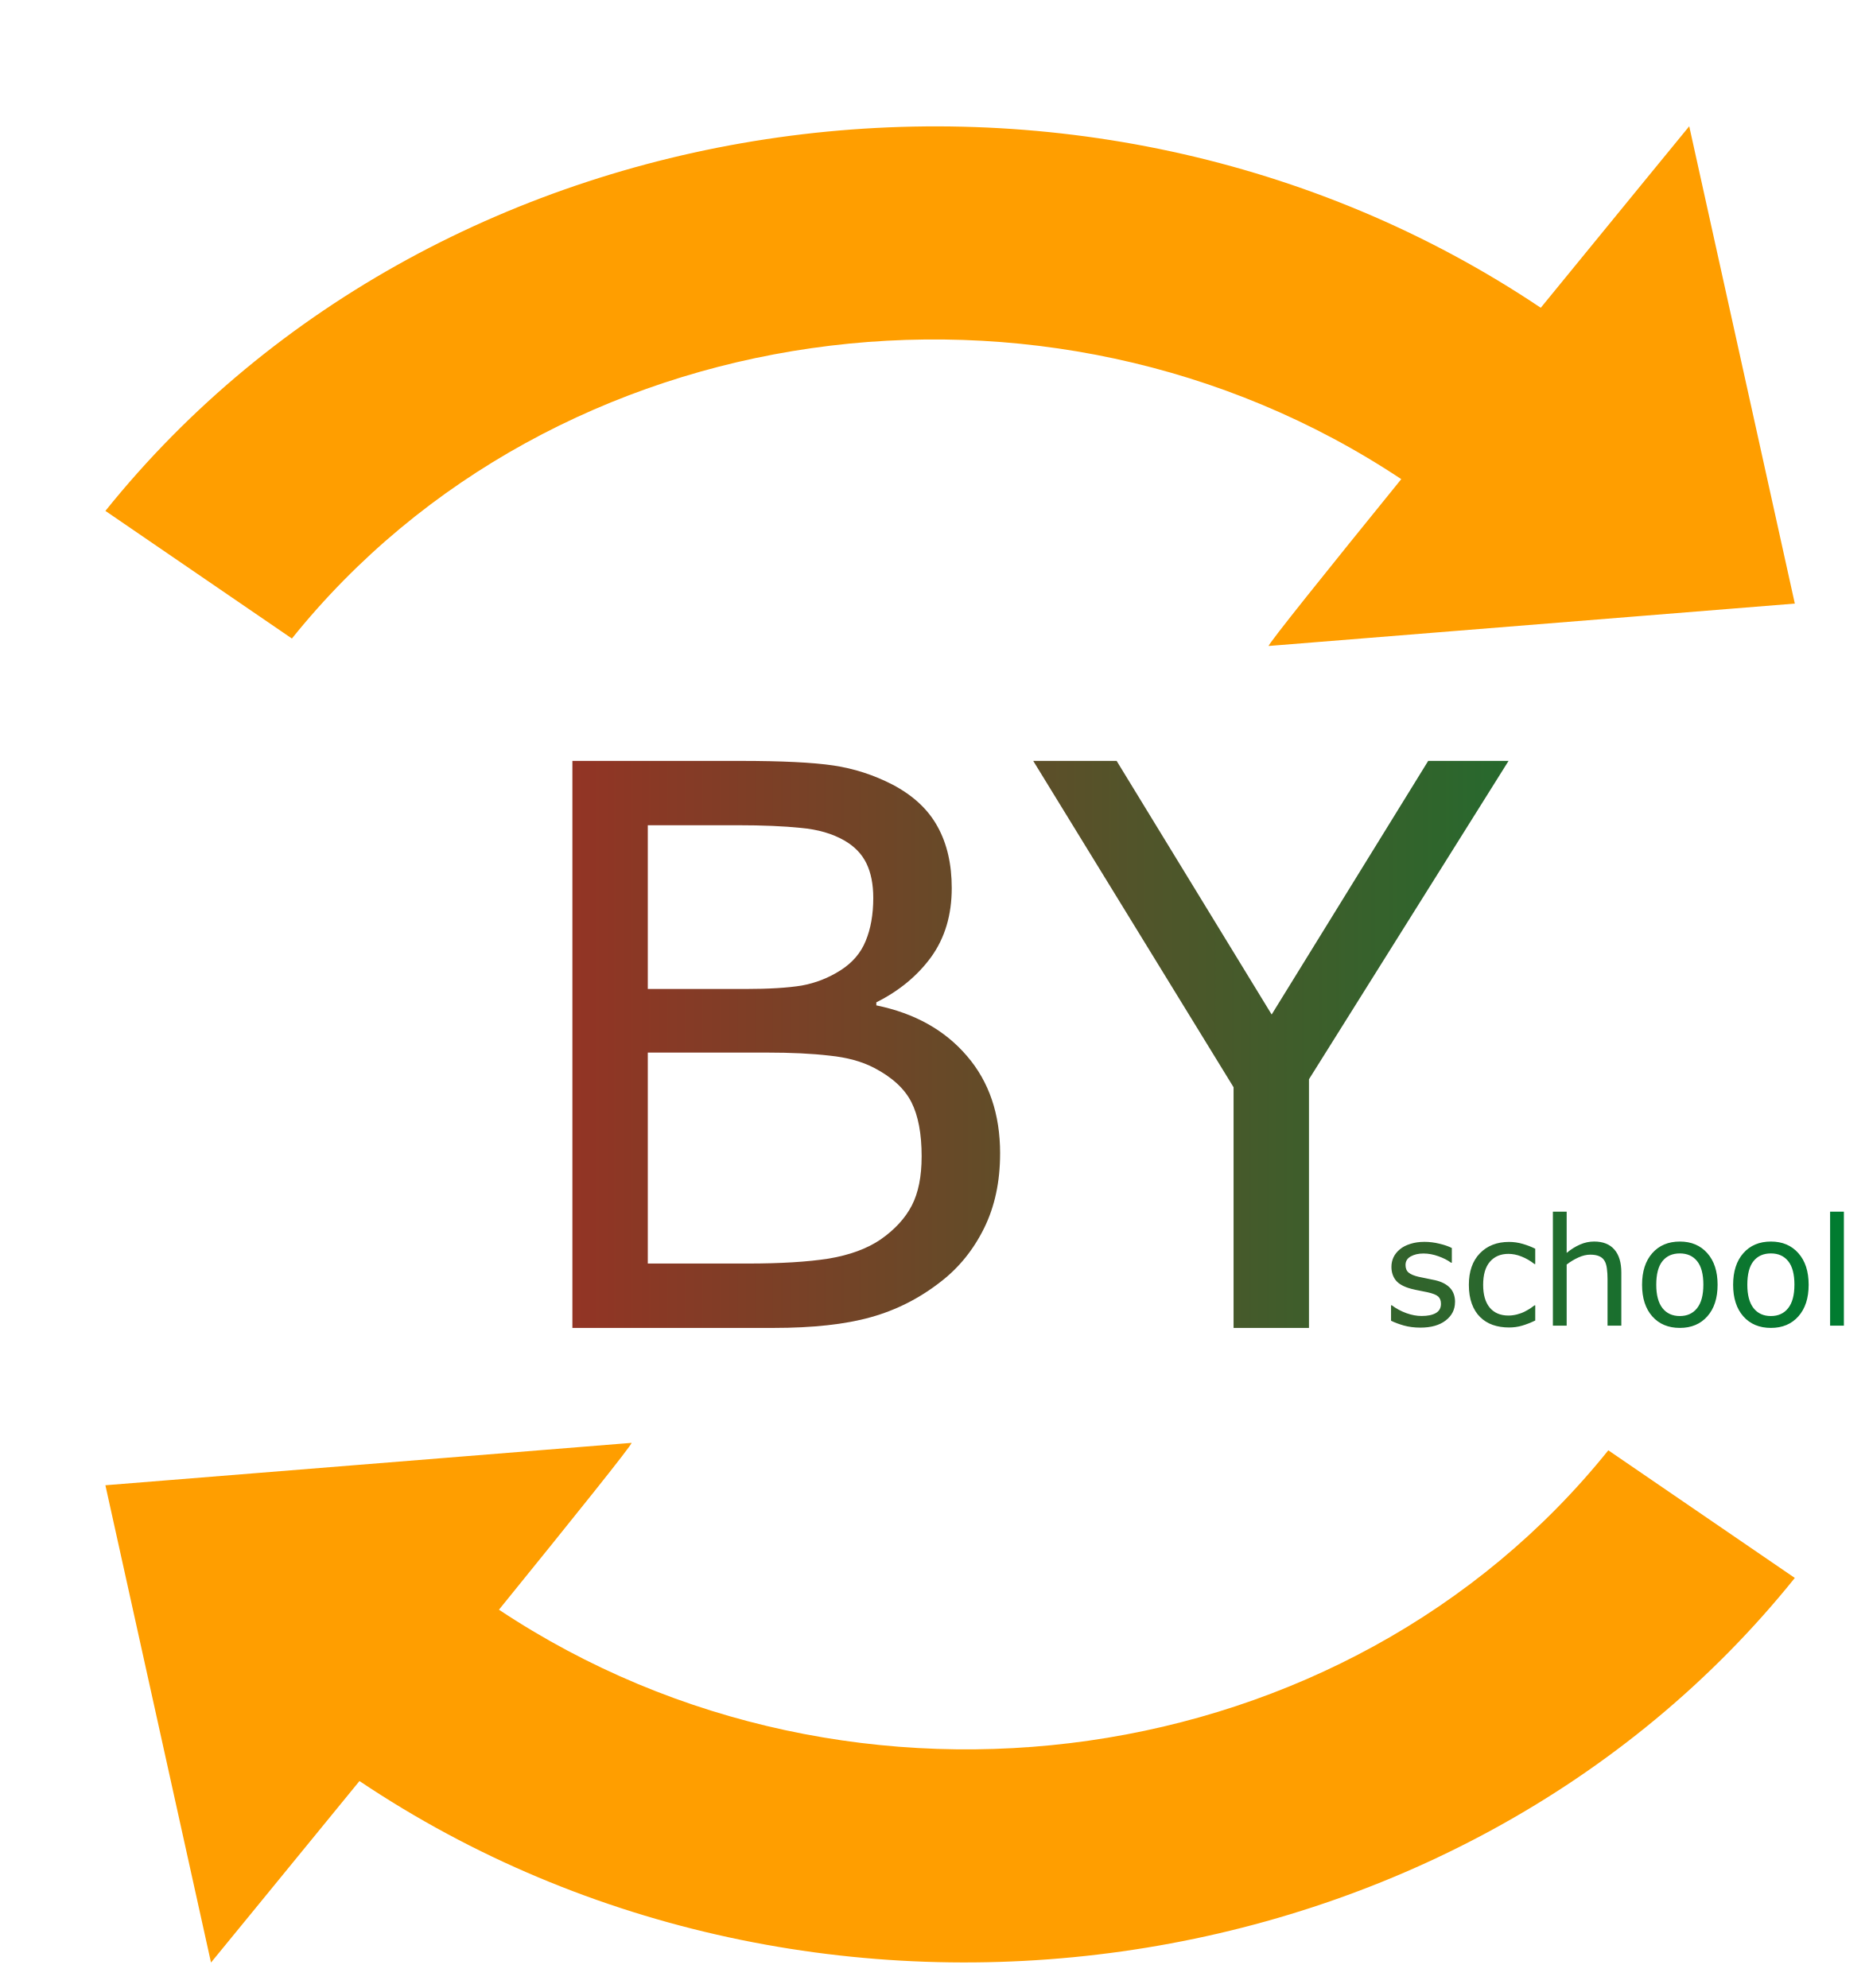
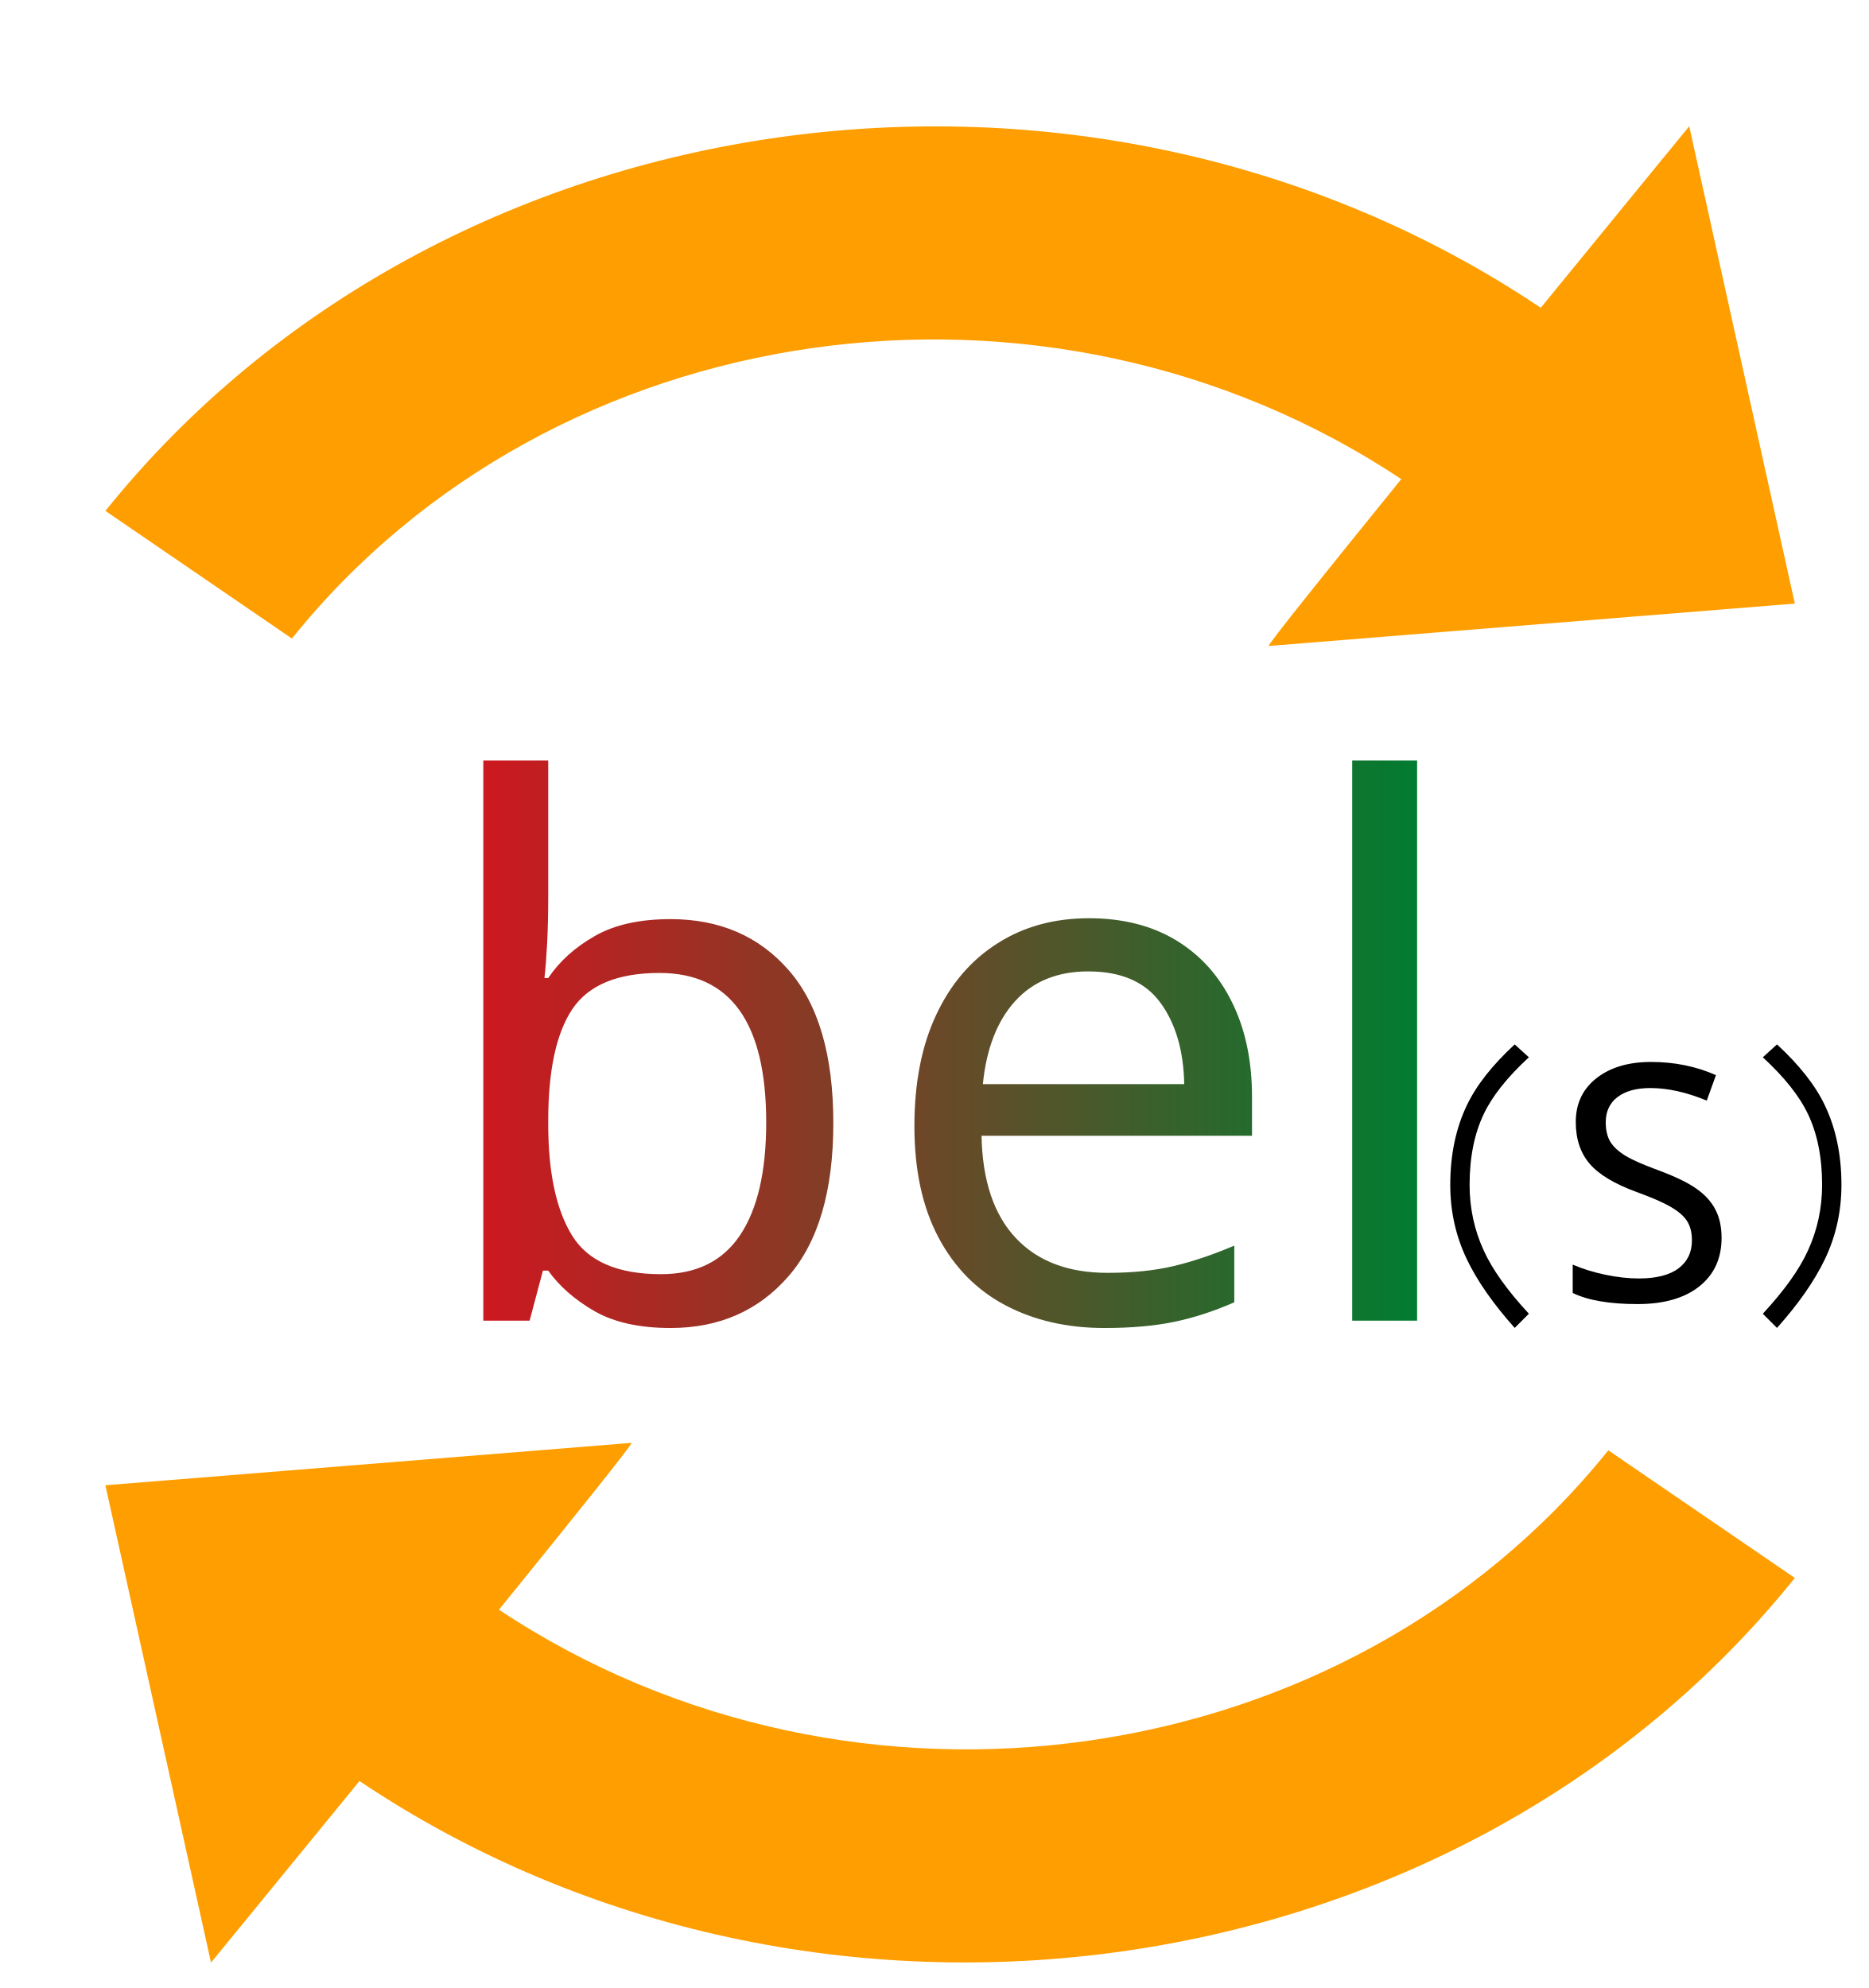
<svg xmlns="http://www.w3.org/2000/svg" xmlns:xlink="http://www.w3.org/1999/xlink" width="131.809mm" height="140.242mm" viewBox="0 0 131.809 140.242" version="1.1" id="svg8" xml:space="preserve">
  <defs id="defs2">
    <clipPath id="p">
      <path d="m 0,0 h 200 v 608 h 8 v 284 l -8,8 H 0 Z" id="path1-4" />
    </clipPath>
-     <linearGradient id="linearGradient15">
-       <stop style="stop-color:#ce1720;stop-opacity:1" offset="0" id="stop16" />
-       <stop style="stop-color:#007c30;stop-opacity:1;" offset="1" id="stop17" />
+     <linearGradient xlink:href="#linearGradient18" id="linearGradient19" x1="75.529" y1="147.459" x2="141.392" y2="147.459" gradientUnits="userSpaceOnUse" gradientTransform="translate(3.5254765e-6)" />
+     <linearGradient id="linearGradient18">
+       <stop style="stop-color:#cd1820;stop-opacity:1;" offset="0" id="stop18" />
+       <stop style="stop-color:#017c30;stop-opacity:1;" offset="1" id="stop19" />
    </linearGradient>
-     <linearGradient xlink:href="#linearGradient15" id="linearGradient7" gradientUnits="userSpaceOnUse" x1="48.791" y1="154.501" x2="174.874" y2="154.501" gradientTransform="translate(-3.372201,-7.041486)" />
-     <linearGradient xlink:href="#linearGradient15" id="linearGradient9" gradientUnits="userSpaceOnUse" x1="48.791" y1="154.501" x2="174.874" y2="154.501" gradientTransform="translate(-3.372201,-7.041486)" />
  </defs>
  <g id="layer1" transform="translate(-41.44509,-73.78181)">
    <path id="path4518" style="color:#000000;font-style:normal;font-variant:normal;font-weight:normal;font-stretch:normal;font-size:medium;line-height:normal;font-family:sans-serif;font-variant-ligatures:normal;font-variant-position:normal;font-variant-caps:normal;font-variant-numeric:normal;font-variant-alternates:normal;font-feature-settings:normal;text-indent:0;text-align:start;text-decoration:none;text-decoration-line:none;text-decoration-style:solid;text-decoration-color:#000000;letter-spacing:normal;word-spacing:normal;text-transform:none;writing-mode:lr-tb;direction:ltr;text-orientation:mixed;dominant-baseline:auto;baseline-shift:baseline;text-anchor:start;white-space:normal;shape-padding:0;clip-rule:nonzero;display:inline;overflow:visible;visibility:visible;opacity:1;isolation:auto;mix-blend-mode:normal;color-interpolation:sRGB;color-interpolation-filters:linearRGB;solid-color:#000000;solid-opacity:1;vector-effect:none;fill:#ff9e00;fill-opacity:1;fill-rule:evenodd;stroke:none;stroke-width:15.734;stroke-linecap:butt;stroke-linejoin:miter;stroke-miterlimit:4;stroke-dasharray:none;stroke-dashoffset:0;stroke-opacity:1;color-rendering:auto;image-rendering:auto;shape-rendering:auto;text-rendering:auto;enable-background:accumulate" d="m 160.593,82.689 c 0,0 -4.777,5.829 -10.472,12.805 C 117.942,73.905 72.624,80.259 48.88,109.822 l -4.4e-4,5.4e-4 13.155,9.004 4.4e-4,-5.3e-4 c 18.451,-22.973 53.189,-27.9 78.246,-11.244 -5.25,6.474 -9.437,11.692 -9.353,11.77 l 37.113,-2.991 z" />
    <path id="path388" style="color:#000000;font-style:normal;font-variant:normal;font-weight:normal;font-stretch:normal;font-size:medium;line-height:normal;font-family:sans-serif;font-variant-ligatures:normal;font-variant-position:normal;font-variant-caps:normal;font-variant-numeric:normal;font-variant-alternates:normal;font-feature-settings:normal;text-indent:0;text-align:start;text-decoration:none;text-decoration-line:none;text-decoration-style:solid;text-decoration-color:#000000;letter-spacing:normal;word-spacing:normal;text-transform:none;writing-mode:lr-tb;direction:ltr;text-orientation:mixed;dominant-baseline:auto;baseline-shift:baseline;text-anchor:start;white-space:normal;shape-padding:0;clip-rule:nonzero;display:inline;overflow:visible;visibility:visible;opacity:1;isolation:auto;mix-blend-mode:normal;color-interpolation:sRGB;color-interpolation-filters:linearRGB;solid-color:#000000;solid-opacity:1;vector-effect:none;fill:#ff9e00;fill-opacity:1;fill-rule:evenodd;stroke:none;stroke-width:15.734;stroke-linecap:butt;stroke-linejoin:miter;stroke-miterlimit:4;stroke-dasharray:none;stroke-dashoffset:0;stroke-opacity:1;color-rendering:auto;image-rendering:auto;shape-rendering:auto;text-rendering:auto;enable-background:accumulate" d="m 56.328,212.229 c 0,0 4.777,-5.829 10.472,-12.805 32.179,21.59 77.497,15.235 101.24,-14.327 l 4.4e-4,-5.4e-4 -13.155,-9.004 -4.4e-4,5.3e-4 c -18.451,22.973 -53.189,27.9 -78.246,11.244 5.25,-6.474 9.437,-11.692 9.353,-11.77 l -37.113,2.991 z" />
-     <path d="m 111.986,155.156 q 0,2.982 -1.128,5.265 -1.128,2.283 -3.036,3.761 -2.257,1.773 -4.97,2.525 -2.686,0.752 -6.85,0.752 H 81.818 v -40 h 11.847 q 4.379,0 6.555,0.322 2.176,0.322 4.164,1.343 2.203,1.155 3.197,2.982 0.994,1.8 0.994,4.325 0,2.848 -1.451,4.862 -1.451,1.988 -3.868,3.197 v 0.215 q 4.056,0.833 6.394,3.573 2.337,2.713 2.337,6.877 z M 103.04,137.13 q 0,-1.451 -0.484,-2.445 -0.484,-0.994 -1.558,-1.612 -1.263,-0.725 -3.062,-0.887 -1.8,-0.188 -4.459,-0.188 h -6.34 v 11.551 h 6.877 q 2.498,0 3.976,-0.242 1.478,-0.269 2.74,-1.075 1.263,-0.806 1.773,-2.069 0.537,-1.289 0.537,-3.036 z m 3.412,18.24 q 0,-2.418 -0.725,-3.842 -0.725,-1.424 -2.633,-2.418 -1.289,-0.672 -3.143,-0.86 -1.827,-0.215 -4.459,-0.215 h -8.355 v 14.882 h 7.038 q 3.492,0 5.722,-0.349 2.23,-0.376 3.653,-1.343 1.504,-1.048 2.203,-2.391 0.698,-1.343 0.698,-3.465 z m 41.397,-27.911 -14.077,22.458 v 17.542 h -5.319 v -16.978 l -14.13,-23.022 h 5.883 l 10.934,17.891 11.041,-17.891 z" id="text2" style="font-size:10.583px;line-height:1.25;letter-spacing:0px;word-spacing:0px;fill:url(#linearGradient7);fill-opacity:1;stroke-width:0.265" aria-label="BY" />
-     <path d="m 144.072,165.635 q 0,0.791 -0.656,1.297 -0.651,0.506 -1.783,0.506 -0.641,0 -1.178,-0.15 -0.532,-0.155 -0.894,-0.336 v -1.09 h 0.052 q 0.46,0.346 1.023,0.553 0.563,0.202 1.08,0.202 0.641,0 1.003,-0.207 0.362,-0.207 0.362,-0.651 0,-0.341 -0.196,-0.517 -0.196,-0.176 -0.754,-0.3 -0.207,-0.046 -0.543,-0.109 -0.331,-0.062 -0.605,-0.134 -0.76,-0.202 -1.08,-0.589 -0.315,-0.393 -0.315,-0.961 0,-0.357 0.145,-0.672 0.15,-0.315 0.45,-0.563 0.289,-0.243 0.734,-0.382 0.45,-0.145 1.003,-0.145 0.517,0 1.044,0.129 0.532,0.124 0.884,0.305 v 1.039 h -0.052 q -0.372,-0.274 -0.904,-0.46 -0.532,-0.191 -1.044,-0.191 -0.532,0 -0.899,0.207 -0.367,0.202 -0.367,0.605 0,0.357 0.222,0.537 0.217,0.181 0.703,0.295 0.269,0.062 0.599,0.124 0.336,0.062 0.558,0.114 0.677,0.155 1.044,0.532 0.367,0.382 0.367,1.013 z m 5.659,1.302 q -0.486,0.233 -0.925,0.362 -0.434,0.129 -0.925,0.129 -0.625,0 -1.147,-0.181 -0.522,-0.186 -0.894,-0.558 -0.377,-0.372 -0.584,-0.941 -0.207,-0.568 -0.207,-1.328 0,-1.416 0.775,-2.222 0.78,-0.806 2.057,-0.806 0.496,0 0.972,0.14 0.481,0.14 0.878,0.341 v 1.08 h -0.052 q -0.444,-0.346 -0.92,-0.532 -0.47,-0.186 -0.92,-0.186 -0.827,0 -1.307,0.558 -0.475,0.553 -0.475,1.628 0,1.044 0.465,1.607 0.47,0.558 1.318,0.558 0.295,0 0.599,-0.077 0.305,-0.077 0.548,-0.202 0.212,-0.109 0.398,-0.227 0.186,-0.124 0.295,-0.212 h 0.052 z m 6.072,0.362 h -0.972 v -3.287 q 0,-0.398 -0.046,-0.744 -0.046,-0.351 -0.171,-0.548 -0.129,-0.217 -0.372,-0.32 -0.243,-0.109 -0.63,-0.109 -0.398,0 -0.832,0.196 -0.434,0.196 -0.832,0.501 v 4.31 h -0.972 v -8.041 h 0.972 v 2.909 q 0.455,-0.377 0.941,-0.589 0.486,-0.212 0.997,-0.212 0.935,0 1.426,0.563 0.491,0.563 0.491,1.623 z m 6.79,-2.884 q 0,1.411 -0.723,2.227 -0.723,0.816 -1.938,0.816 -1.225,0 -1.948,-0.816 -0.718,-0.816 -0.718,-2.227 0,-1.411 0.718,-2.227 0.723,-0.822 1.948,-0.822 1.214,0 1.938,0.822 0.723,0.816 0.723,2.227 z m -1.003,0 q 0,-1.121 -0.439,-1.664 -0.439,-0.548 -1.22,-0.548 -0.791,0 -1.23,0.548 -0.434,0.543 -0.434,1.664 0,1.085 0.439,1.648 0.439,0.558 1.225,0.558 0.775,0 1.214,-0.553 0.444,-0.558 0.444,-1.654 z m 7.426,0 q 0,1.411 -0.723,2.227 -0.723,0.816 -1.938,0.816 -1.225,0 -1.948,-0.816 -0.718,-0.816 -0.718,-2.227 0,-1.411 0.718,-2.227 0.723,-0.822 1.948,-0.822 1.214,0 1.938,0.822 0.723,0.816 0.723,2.227 z m -1.003,0 q 0,-1.121 -0.439,-1.664 -0.439,-0.548 -1.22,-0.548 -0.791,0 -1.23,0.548 -0.434,0.543 -0.434,1.664 0,1.085 0.439,1.648 0.439,0.558 1.225,0.558 0.775,0 1.214,-0.553 0.444,-0.558 0.444,-1.654 z m 3.488,2.884 h -0.972 v -8.041 h 0.972 z" id="text4" style="font-size:10.583px;line-height:1.25;letter-spacing:0px;word-spacing:0px;fill:url(#linearGradient9);fill-opacity:1;stroke-width:0.265" aria-label="school" />
+     <path d="m 144.919,151.732 q 1,-2.091 3.364,-4.273 l 1,0.909 q -2.273,2.091 -3.182,4 -1,2.091 -1,5 0,2.455 1,4.636 0.909,2 3.182,4.455 l -1,1 q -2.273,-2.545 -3.364,-4.818 -1.182,-2.455 -1.182,-5.273 0,-3.182 1.182,-5.636 z m 17.955,9.375 q 0,2.17 -1.568,3.42 -1.568,1.25 -4.364,1.25 -2.955,0 -4.568,-0.784 v -2 q 1.057,0.455 2.307,0.716 1.261,0.261 2.352,0.261 1.864,0 2.807,-0.716 0.943,-0.716 0.943,-1.966 0,-0.83 -0.341,-1.364 -0.341,-0.534 -1.148,-1 -0.795,-0.466 -2.42,-1.057 -2.307,-0.841 -3.295,-1.977 -0.989,-1.148 -0.989,-2.955 0,-1.943 1.455,-3.091 1.466,-1.148 3.852,-1.148 2.489,0 4.58,0.932 l -0.648,1.795 q -2.136,-0.886 -3.977,-0.886 -1.477,0 -2.318,0.636 -0.83,0.636 -0.83,1.784 0,0.818 0.318,1.364 0.33,0.534 1.045,0.977 0.727,0.443 2.273,1.011 1.852,0.682 2.761,1.33 0.909,0.636 1.341,1.477 0.432,0.83 0.432,1.989 z m 7.273,1.534 q -1.091,2.273 -3.364,4.818 l -1,-1 q 2.273,-2.455 3.182,-4.455 1,-2.182 1,-4.636 0,-2.909 -1,-5 -0.909,-1.909 -3.182,-4 l 1,-0.909 q 2.364,2.182 3.364,4.273 1.182,2.455 1.182,5.636 0,2.818 -1.182,5.273 z" id="text1" style="font-size:10.583px;line-height:1.25;letter-spacing:0px;word-spacing:0px;stroke-width:0.265" aria-label="（S）" />
+     <text xml:space="preserve" style="font-size:51.98px;line-height:1.25;font-family:sans-serif;letter-spacing:0px;word-spacing:0px;fill:url(#linearGradient19);fill-opacity:1;stroke-width:0.265" x="71.113" y="166.952" id="text2">
+       <tspan id="tspan1" style="fill:url(#linearGradient19);fill-opacity:1;stroke-width:0.265" x="71.113" y="166.952">bel</tspan>
+     </text>
  </g>
</svg>
